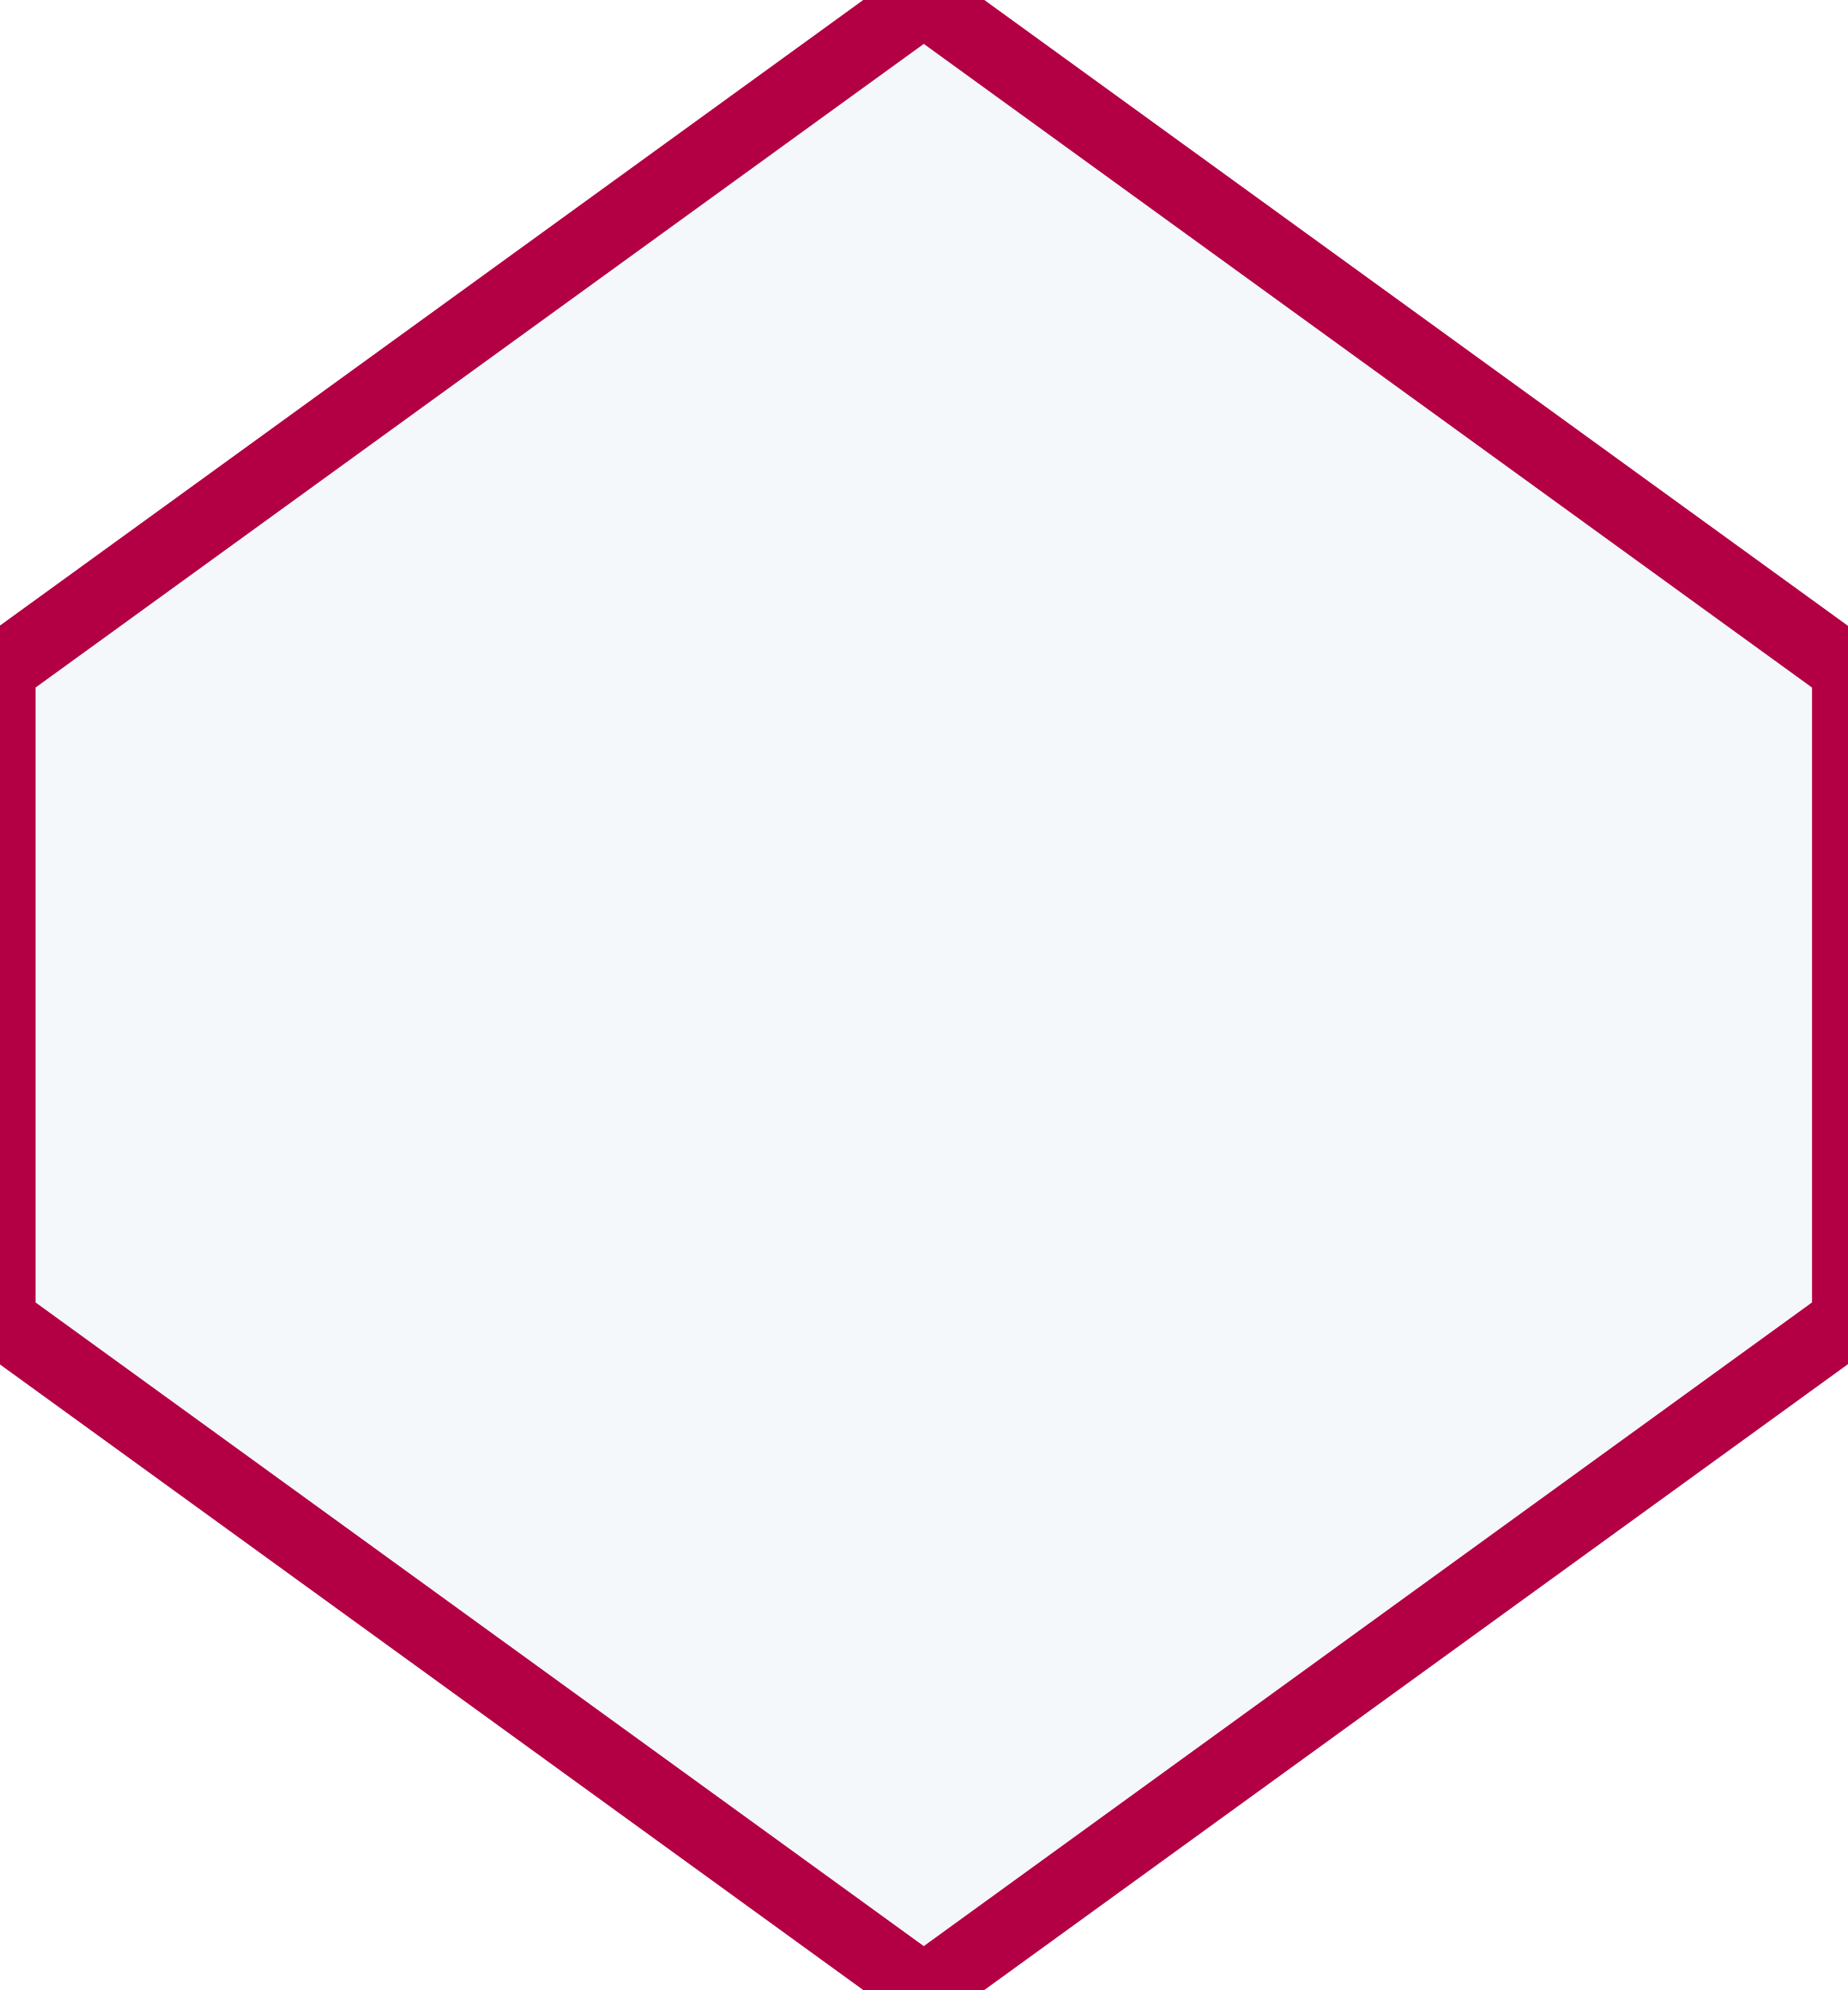
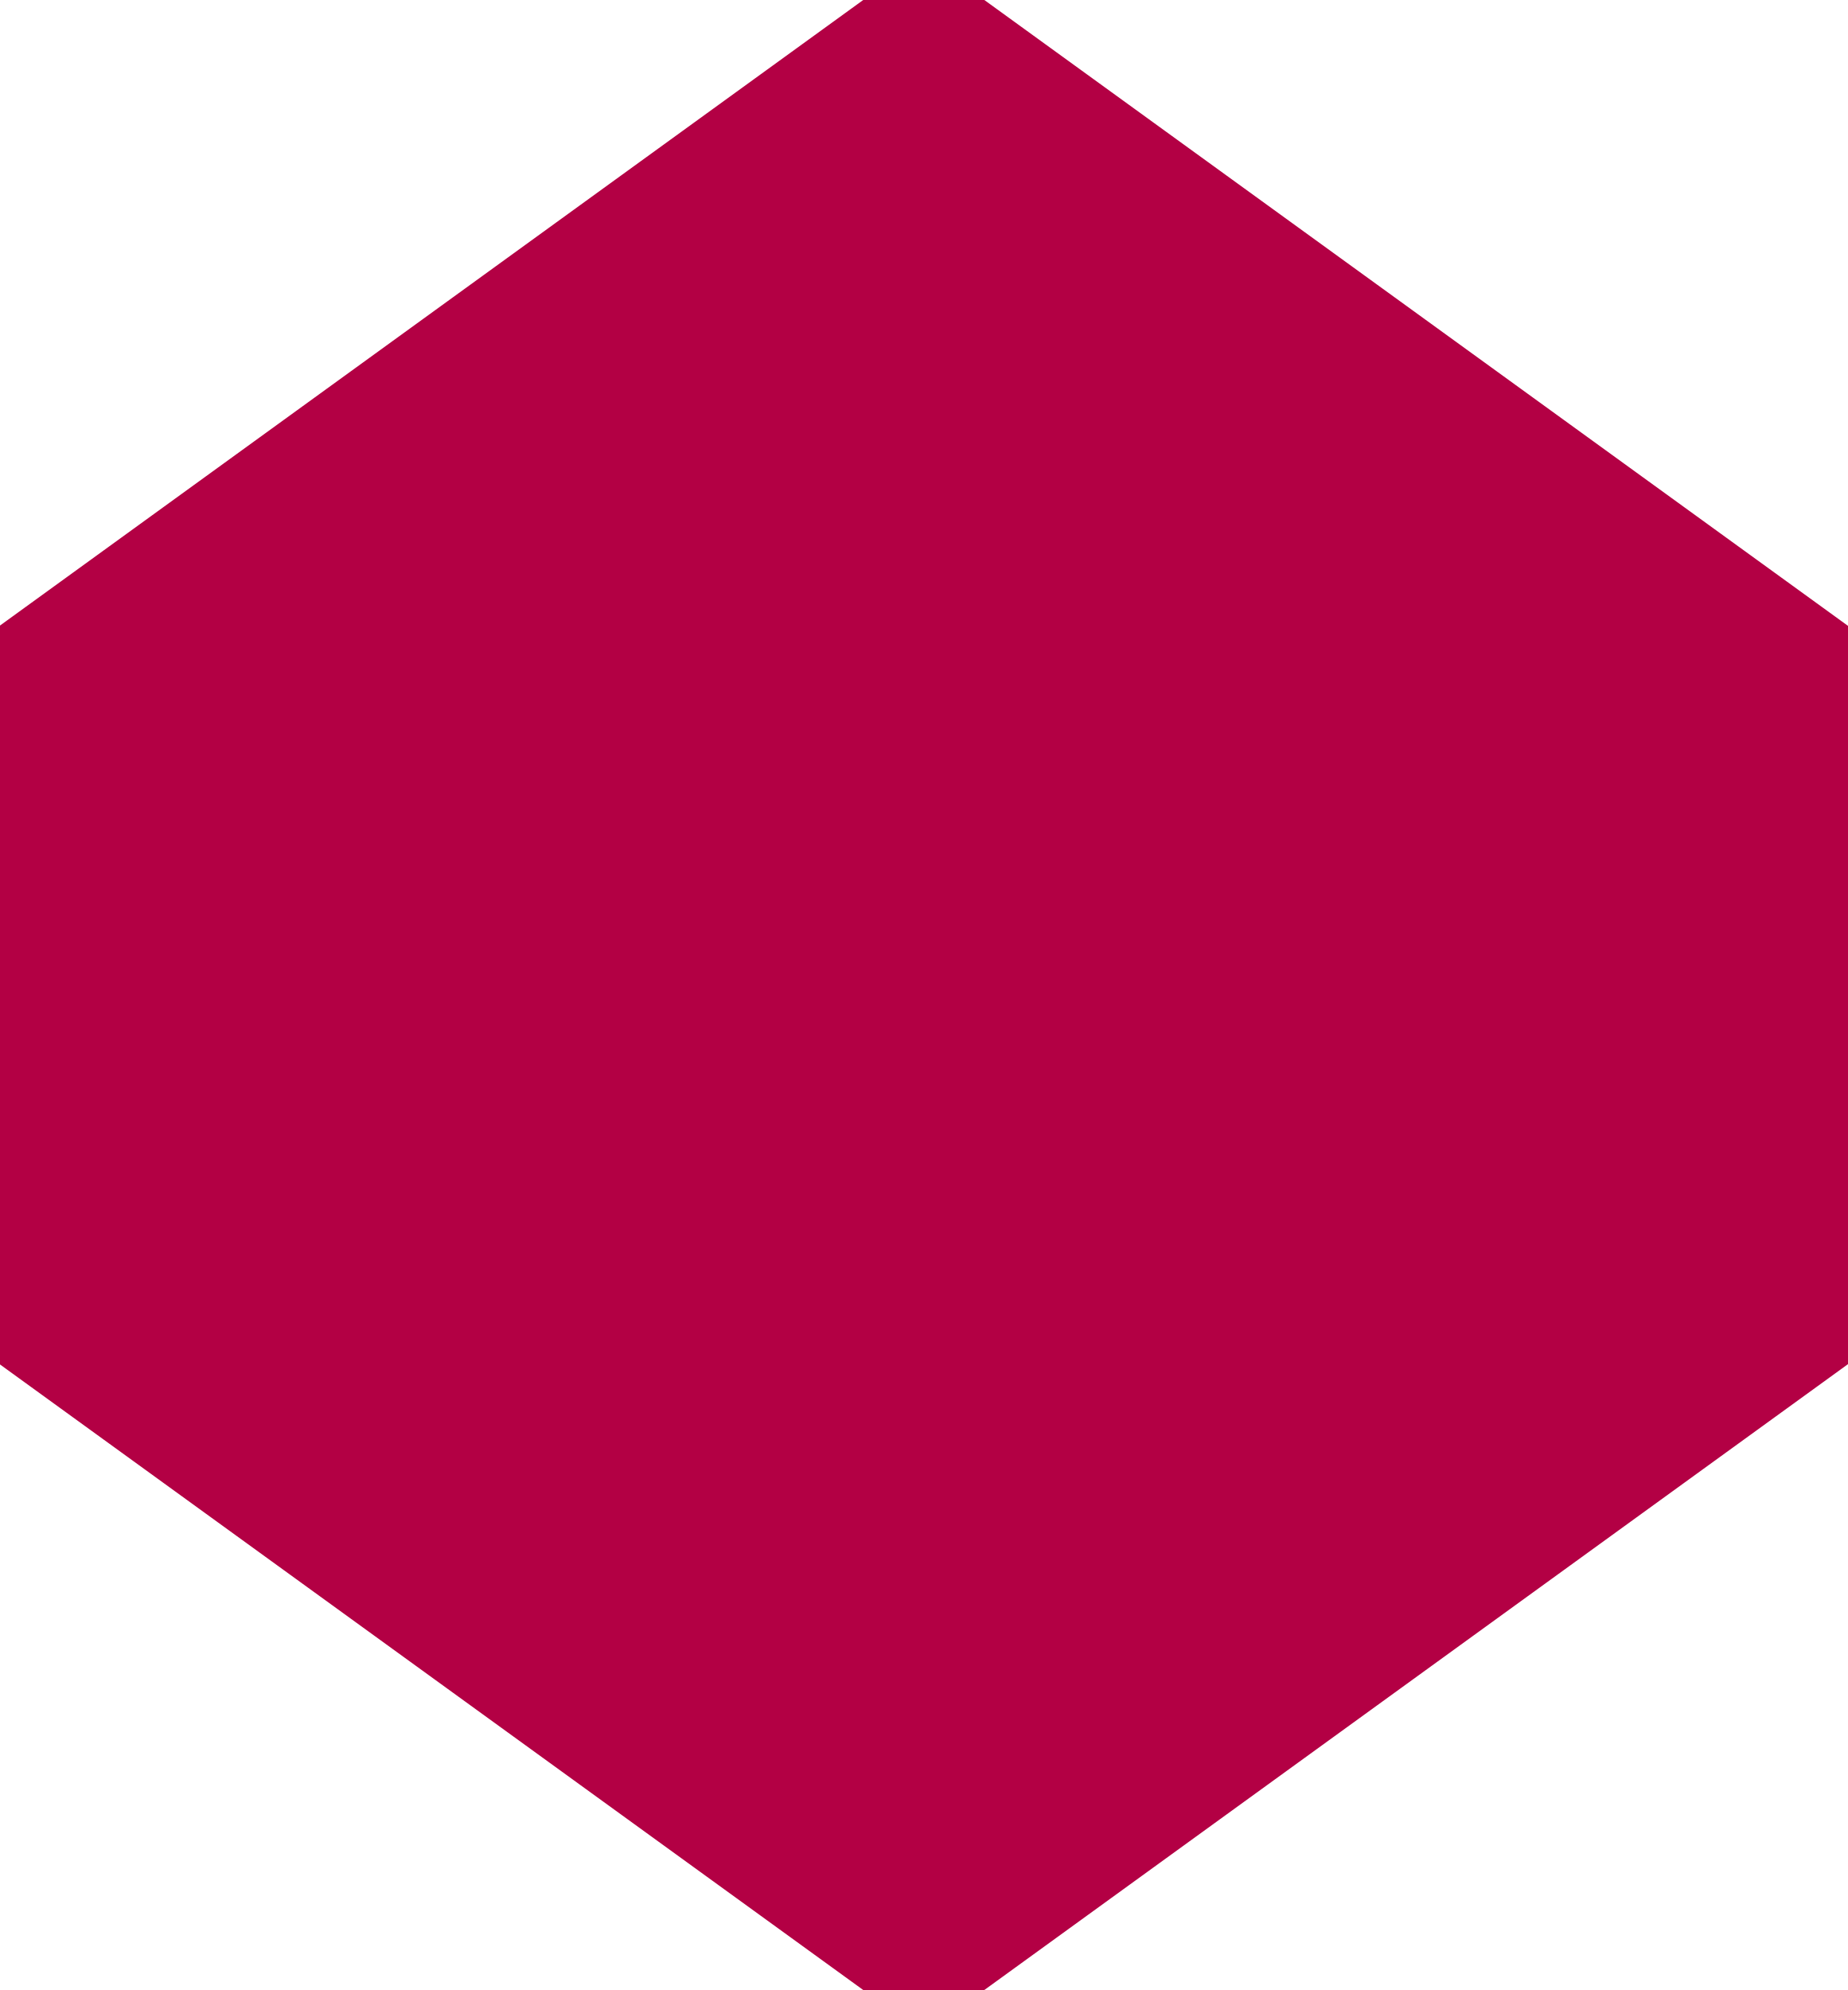
<svg xmlns="http://www.w3.org/2000/svg" aria-label="D10" class="die-icon d10" role="img" viewBox="0 0 26 28">
-   <path class="shape" d="M13 0L0 9.419V18.581L13 28L26 18.581V9.419L13 0Z" fill="#f5f8fa" stroke="#B30044" stroke-width="1px" />
+   <path class="shape" d="M13 0L0 9.419V18.581L13 28L26 18.581V9.419L13 0Z" fill="#B30044" stroke="#B30044" stroke-width="1px" />
</svg>
